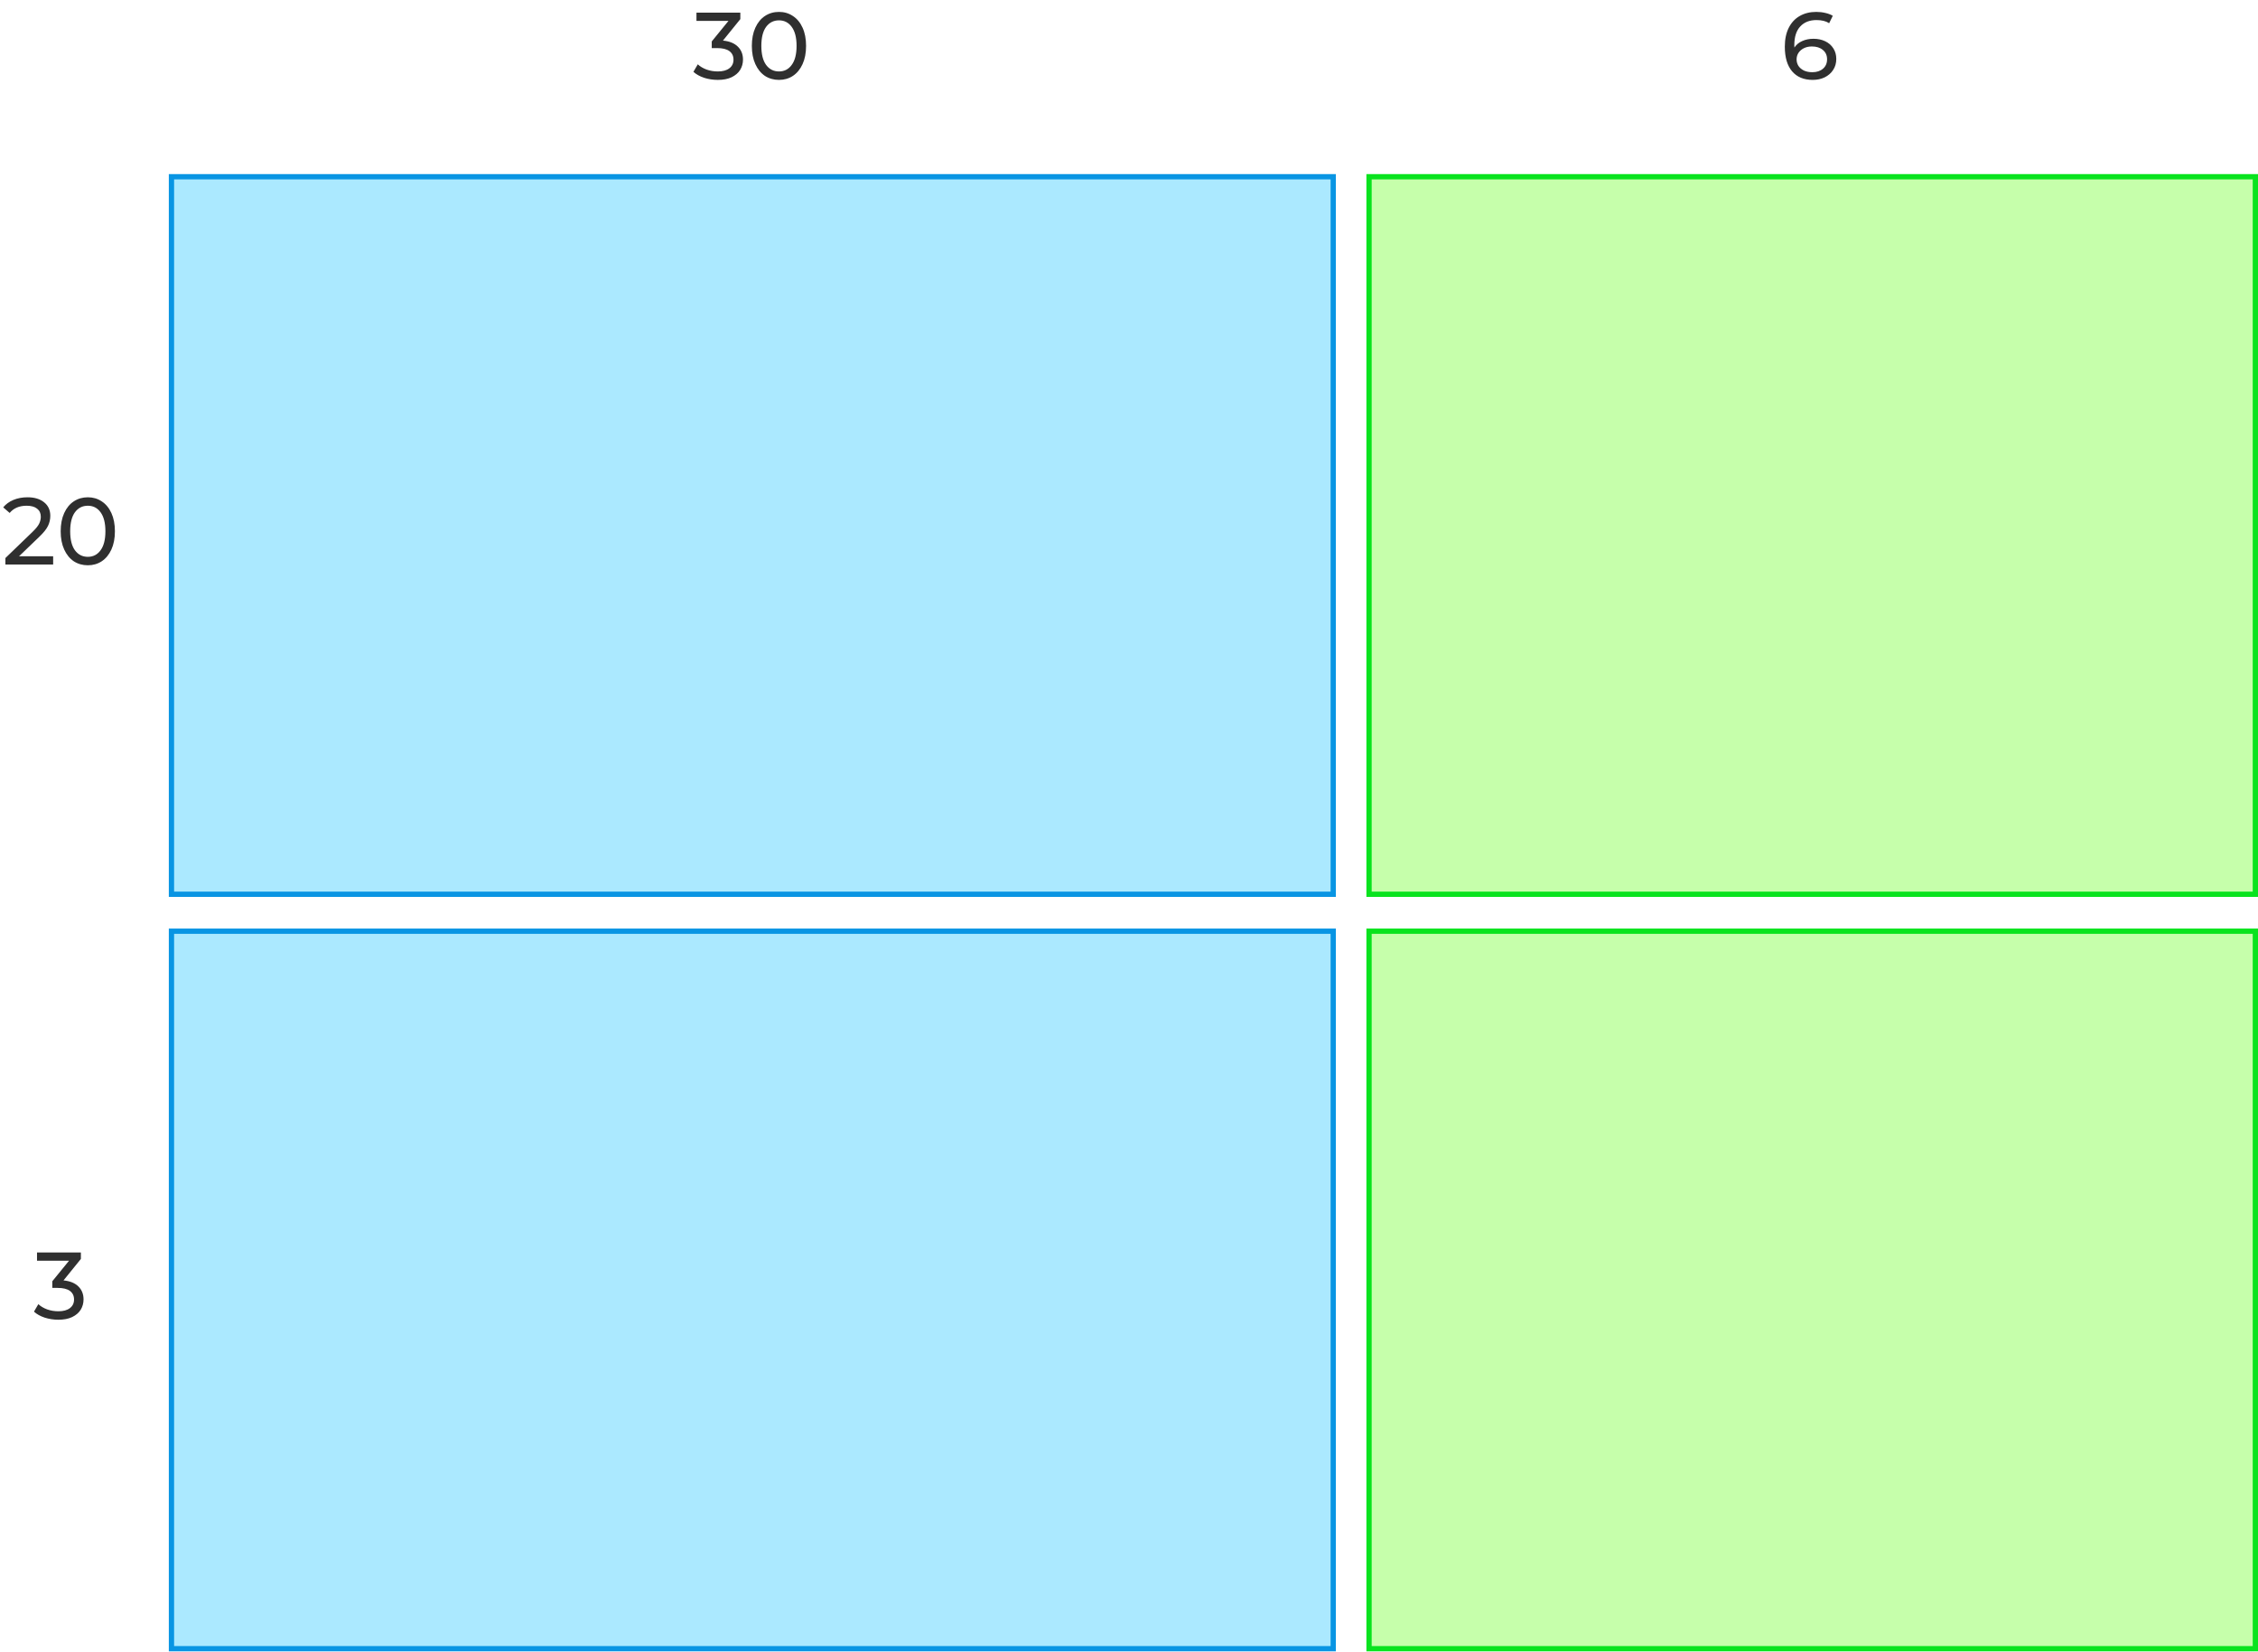
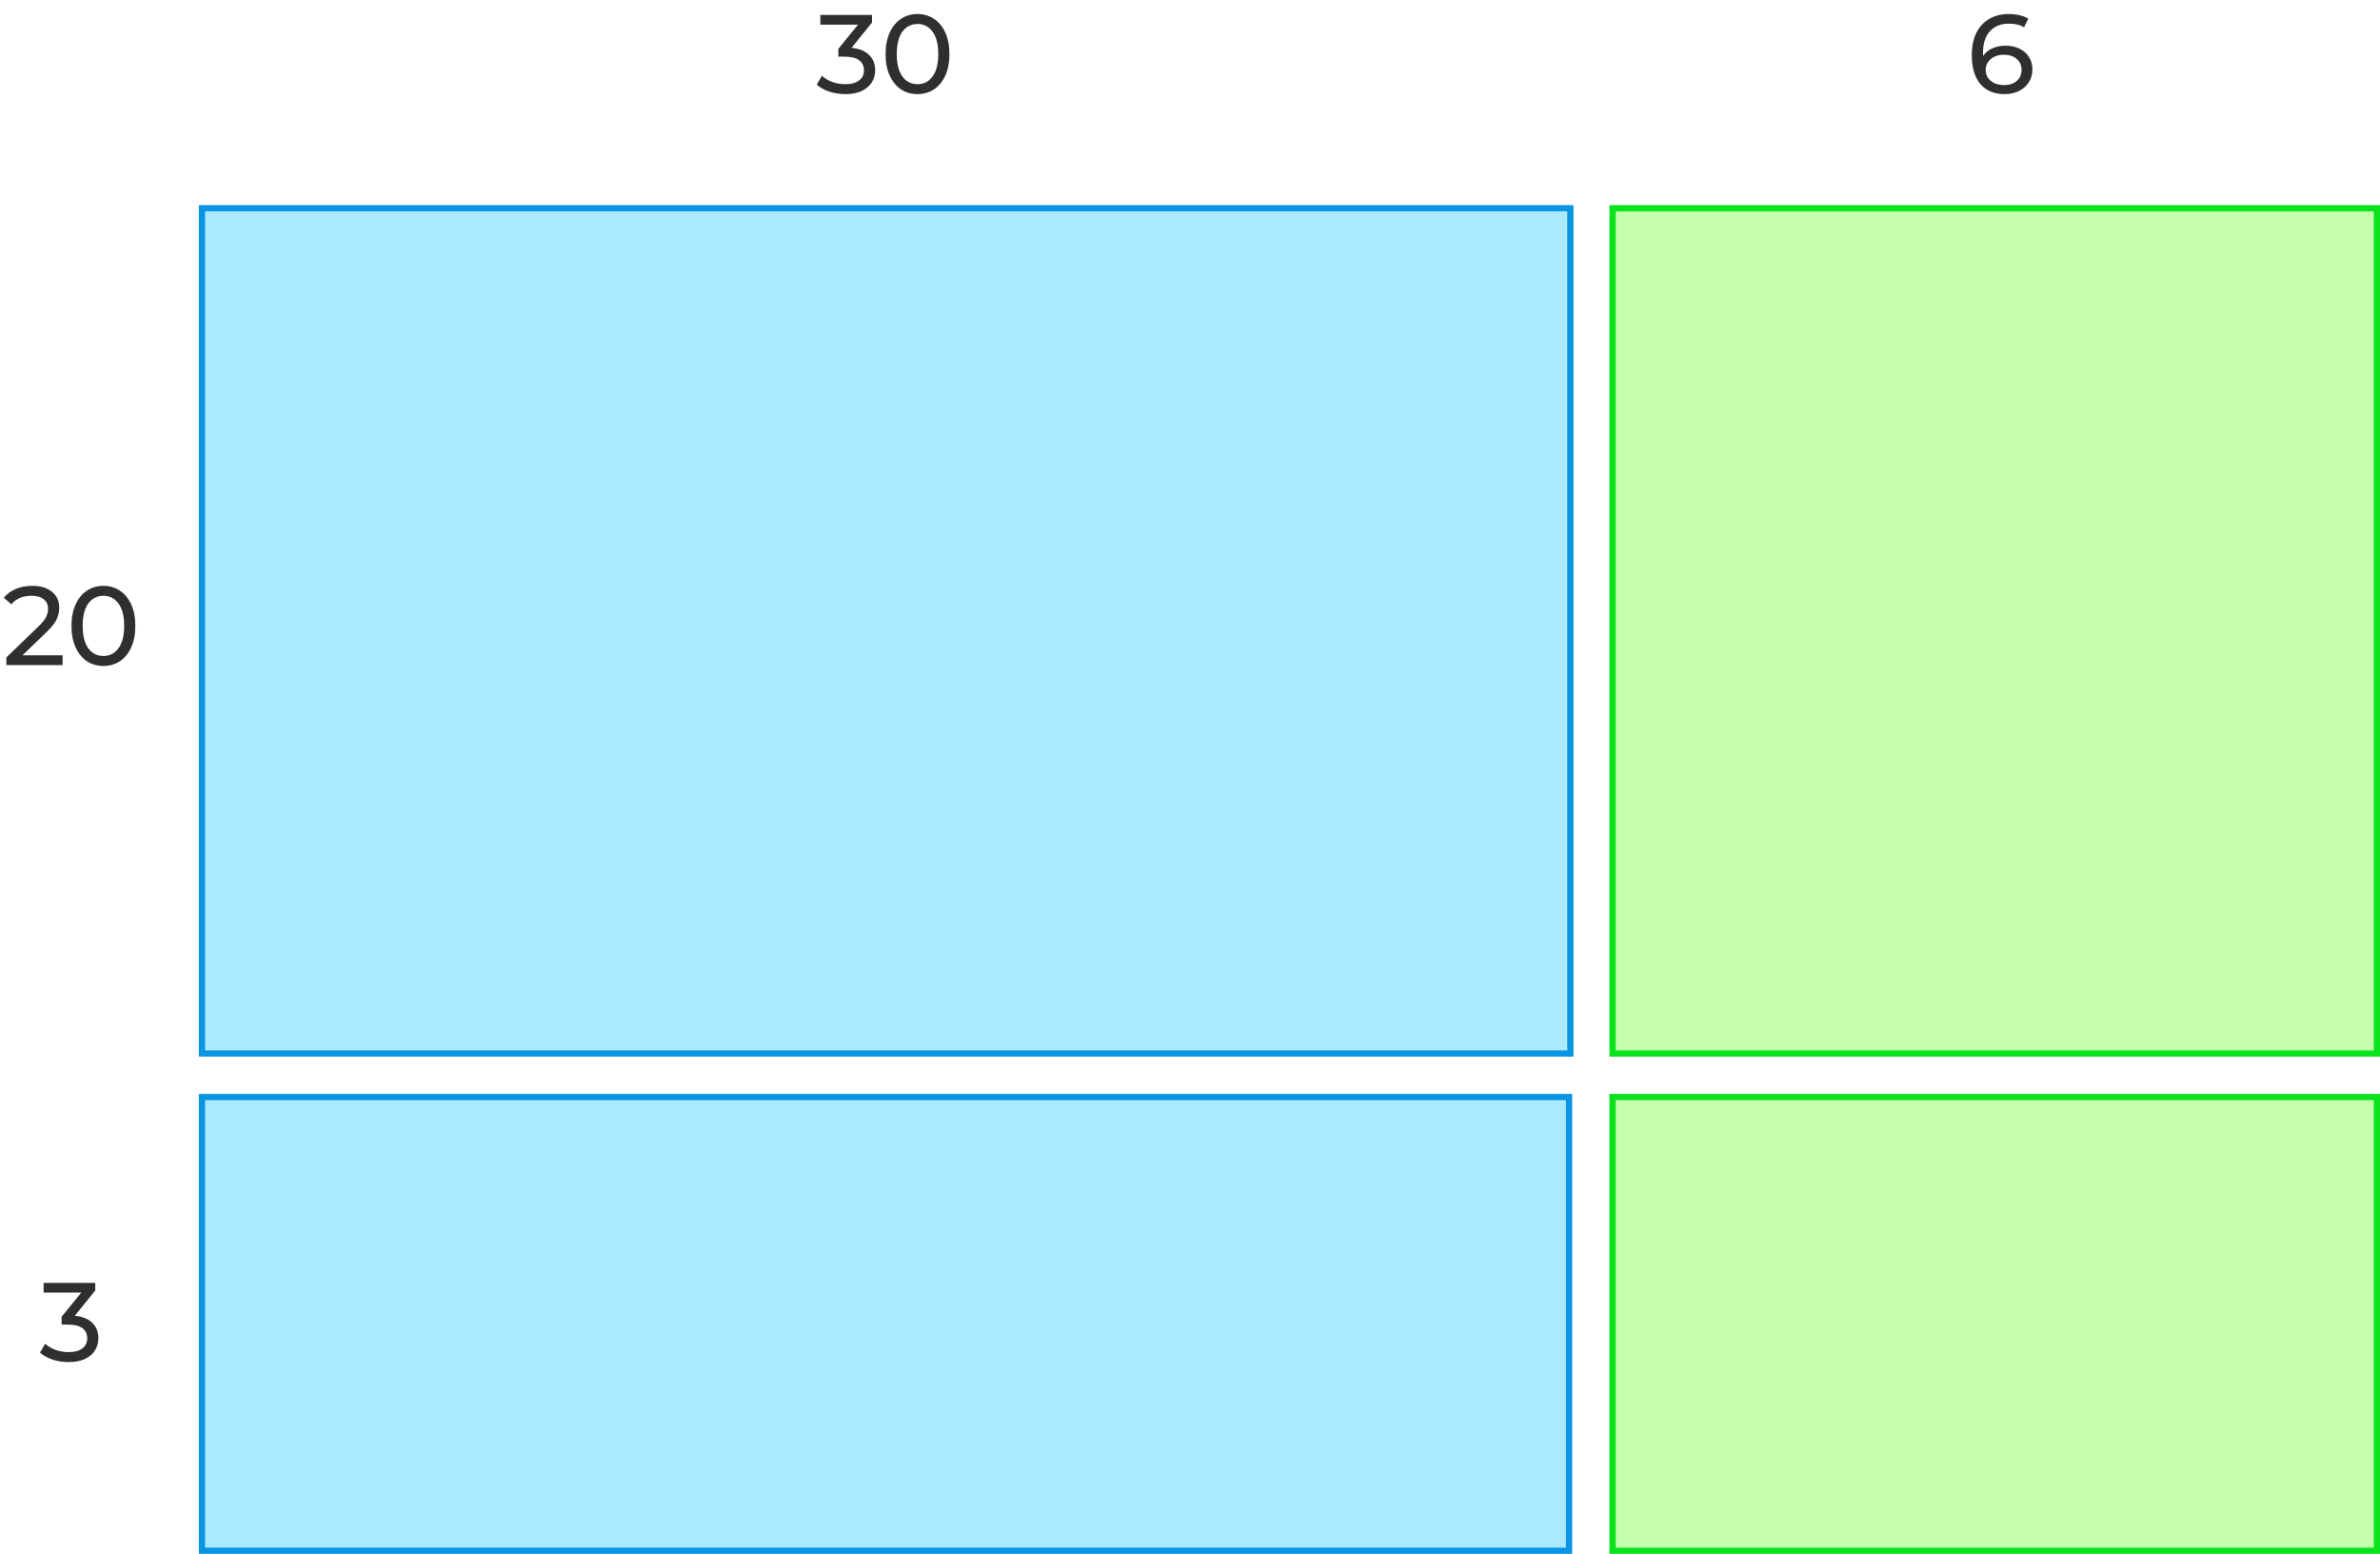
- <svg xmlns="http://www.w3.org/2000/svg" width="428" height="313" viewBox="0 0 428 313" fill="none">
+ <svg xmlns="http://www.w3.org/2000/svg" width="383" height="250" viewBox="0 0 383 250" fill="none">
  <rect x="32.5" y="33.5" width="220.212" height="136" fill="#ABE9FF" stroke="#0995E3" />
  <path d="M137.035 7.692C138.271 7.812 139.213 8.196 139.861 8.844C140.509 9.48 140.833 10.296 140.833 11.292C140.833 12.012 140.653 12.666 140.293 13.254C139.933 13.83 139.393 14.292 138.673 14.64C137.965 14.976 137.095 15.144 136.063 15.144C135.163 15.144 134.299 15.012 133.471 14.748C132.643 14.472 131.965 14.094 131.437 13.614L132.265 12.192C132.697 12.6 133.249 12.93 133.921 13.182C134.593 13.422 135.307 13.542 136.063 13.542C136.999 13.542 137.725 13.344 138.241 12.948C138.769 12.552 139.033 12.006 139.033 11.31C139.033 10.614 138.775 10.074 138.259 9.69C137.743 9.306 136.963 9.114 135.919 9.114H134.911V7.854L138.079 3.966H132.013V2.4H140.329V3.624L137.035 7.692ZM147.659 15.144C146.663 15.144 145.775 14.892 144.995 14.388C144.227 13.872 143.621 13.128 143.177 12.156C142.733 11.184 142.511 10.032 142.511 8.7C142.511 7.368 142.733 6.216 143.177 5.244C143.621 4.272 144.227 3.534 144.995 3.03C145.775 2.514 146.663 2.256 147.659 2.256C148.643 2.256 149.519 2.514 150.287 3.03C151.067 3.534 151.679 4.272 152.123 5.244C152.567 6.216 152.789 7.368 152.789 8.7C152.789 10.032 152.567 11.184 152.123 12.156C151.679 13.128 151.067 13.872 150.287 14.388C149.519 14.892 148.643 15.144 147.659 15.144ZM147.659 13.542C148.667 13.542 149.471 13.128 150.071 12.3C150.683 11.472 150.989 10.272 150.989 8.7C150.989 7.128 150.683 5.928 150.071 5.1C149.471 4.272 148.667 3.858 147.659 3.858C146.639 3.858 145.823 4.272 145.211 5.1C144.611 5.928 144.311 7.128 144.311 8.7C144.311 10.272 144.611 11.472 145.211 12.3C145.823 13.128 146.639 13.542 147.659 13.542Z" fill="#2F2F2F" />
-   <path d="M343.745 7.35C344.573 7.35 345.311 7.506 345.959 7.818C346.619 8.13 347.135 8.58 347.507 9.168C347.879 9.744 348.065 10.41 348.065 11.166C348.065 11.958 347.867 12.654 347.471 13.254C347.087 13.854 346.553 14.322 345.869 14.658C345.197 14.982 344.441 15.144 343.601 15.144C341.909 15.144 340.601 14.598 339.677 13.506C338.765 12.414 338.309 10.866 338.309 8.862C338.309 7.458 338.555 6.264 339.047 5.28C339.551 4.284 340.247 3.534 341.135 3.03C342.035 2.514 343.079 2.256 344.267 2.256C344.879 2.256 345.455 2.322 345.995 2.454C346.535 2.574 347.003 2.754 347.399 2.994L346.715 4.398C346.115 4.002 345.311 3.804 344.303 3.804C342.995 3.804 341.969 4.212 341.225 5.028C340.481 5.832 340.109 7.008 340.109 8.556C340.109 8.748 340.115 8.898 340.127 9.006C340.487 8.466 340.979 8.058 341.603 7.782C342.239 7.494 342.953 7.35 343.745 7.35ZM343.529 13.686C344.357 13.686 345.029 13.464 345.545 13.02C346.061 12.576 346.319 11.982 346.319 11.238C346.319 10.494 346.055 9.906 345.527 9.474C345.011 9.03 344.315 8.808 343.439 8.808C342.875 8.808 342.371 8.916 341.927 9.132C341.495 9.348 341.153 9.642 340.901 10.014C340.661 10.386 340.541 10.8 340.541 11.256C340.541 11.7 340.655 12.108 340.883 12.48C341.123 12.84 341.465 13.134 341.909 13.362C342.365 13.578 342.905 13.686 343.529 13.686Z" fill="#2F2F2F" />
+   <path d="M322.745 7.35C323.573 7.35 324.311 7.506 324.959 7.818C325.619 8.13 326.135 8.58 326.507 9.168C326.879 9.744 327.065 10.41 327.065 11.166C327.065 11.958 326.867 12.654 326.471 13.254C326.087 13.854 325.553 14.322 324.869 14.658C324.197 14.982 323.441 15.144 322.601 15.144C320.909 15.144 319.601 14.598 318.677 13.506C317.765 12.414 317.309 10.866 317.309 8.862C317.309 7.458 317.555 6.264 318.047 5.28C318.551 4.284 319.247 3.534 320.135 3.03C321.035 2.514 322.079 2.256 323.267 2.256C323.879 2.256 324.455 2.322 324.995 2.454C325.535 2.574 326.003 2.754 326.399 2.994L325.715 4.398C325.115 4.002 324.311 3.804 323.303 3.804C321.995 3.804 320.969 4.212 320.225 5.028C319.481 5.832 319.109 7.008 319.109 8.556C319.109 8.748 319.115 8.898 319.127 9.006C319.487 8.466 319.979 8.058 320.603 7.782C321.239 7.494 321.953 7.35 322.745 7.35ZM322.529 13.686C323.357 13.686 324.029 13.464 324.545 13.02C325.061 12.576 325.319 11.982 325.319 11.238C325.319 10.494 325.055 9.906 324.527 9.474C324.011 9.03 323.315 8.808 322.439 8.808C321.875 8.808 321.371 8.916 320.927 9.132C320.495 9.348 320.153 9.642 319.901 10.014C319.661 10.386 319.541 10.8 319.541 11.256C319.541 11.7 319.655 12.108 319.883 12.48C320.123 12.84 320.465 13.134 320.909 13.362C321.365 13.578 321.905 13.686 322.529 13.686Z" fill="#2F2F2F" />
  <path d="M10.075 105.434V107H1.021V105.776L6.151 100.826C6.775 100.226 7.195 99.71 7.411 99.278C7.627 98.834 7.735 98.39 7.735 97.946C7.735 97.286 7.501 96.776 7.033 96.416C6.577 96.044 5.917 95.858 5.053 95.858C3.661 95.858 2.587 96.314 1.831 97.226L0.607 96.164C1.099 95.564 1.741 95.096 2.533 94.76C3.337 94.424 4.231 94.256 5.215 94.256C6.535 94.256 7.585 94.574 8.365 95.21C9.145 95.834 9.535 96.686 9.535 97.766C9.535 98.438 9.391 99.074 9.103 99.674C8.815 100.274 8.269 100.958 7.465 101.726L3.613 105.434H10.075ZM16.651 107.144C15.655 107.144 14.767 106.892 13.987 106.388C13.219 105.872 12.613 105.128 12.169 104.156C11.725 103.184 11.503 102.032 11.503 100.7C11.503 99.368 11.725 98.216 12.169 97.244C12.613 96.272 13.219 95.534 13.987 95.03C14.767 94.514 15.655 94.256 16.651 94.256C17.635 94.256 18.511 94.514 19.279 95.03C20.059 95.534 20.671 96.272 21.115 97.244C21.559 98.216 21.781 99.368 21.781 100.7C21.781 102.032 21.559 103.184 21.115 104.156C20.671 105.128 20.059 105.872 19.279 106.388C18.511 106.892 17.635 107.144 16.651 107.144ZM16.651 105.542C17.659 105.542 18.463 105.128 19.063 104.3C19.675 103.472 19.981 102.272 19.981 100.7C19.981 99.128 19.675 97.928 19.063 97.1C18.463 96.272 17.659 95.858 16.651 95.858C15.631 95.858 14.815 96.272 14.203 97.1C13.603 97.928 13.303 99.128 13.303 100.7C13.303 102.272 13.603 103.472 14.203 104.3C14.815 105.128 15.631 105.542 16.651 105.542Z" fill="#2F2F2F" />
-   <rect x="259.5" y="33.5" width="168" height="136" fill="#C6FFAB" stroke="#09E31E" />
-   <rect x="32.5" y="176.5" width="220.212" height="136" fill="#ABE9FF" stroke="#0995E3" />
-   <path d="M12.038 242.692C13.274 242.812 14.216 243.196 14.864 243.844C15.512 244.48 15.836 245.296 15.836 246.292C15.836 247.012 15.656 247.666 15.296 248.254C14.936 248.83 14.396 249.292 13.676 249.64C12.968 249.976 12.098 250.144 11.066 250.144C10.166 250.144 9.302 250.012 8.474 249.748C7.646 249.472 6.968 249.094 6.44 248.614L7.268 247.192C7.7 247.6 8.252 247.93 8.924 248.182C9.596 248.422 10.31 248.542 11.066 248.542C12.002 248.542 12.728 248.344 13.244 247.948C13.772 247.552 14.036 247.006 14.036 246.31C14.036 245.614 13.778 245.074 13.262 244.69C12.746 244.306 11.966 244.114 10.922 244.114H9.914V242.854L13.082 238.966H7.016V237.4H15.332V238.624L12.038 242.692Z" fill="#2F2F2F" />
-   <rect x="259.5" y="176.5" width="168" height="136" fill="#C6FFAB" stroke="#09E31E" />
+   <rect x="259.5" y="33.5" width="123" height="136" fill="#C6FFAB" stroke="#09E31E" />
+   <rect x="32.5" y="176.5" width="220" height="73" fill="#ABE9FF" stroke="#0995E3" />
+   <path d="M12.038 211.692C13.274 211.812 14.216 212.196 14.864 212.844C15.512 213.48 15.836 214.296 15.836 215.292C15.836 216.012 15.656 216.666 15.296 217.254C14.936 217.83 14.396 218.292 13.676 218.64C12.968 218.976 12.098 219.144 11.066 219.144C10.166 219.144 9.302 219.012 8.474 218.748C7.646 218.472 6.968 218.094 6.44 217.614L7.268 216.192C7.7 216.6 8.252 216.93 8.924 217.182C9.596 217.422 10.31 217.542 11.066 217.542C12.002 217.542 12.728 217.344 13.244 216.948C13.772 216.552 14.036 216.006 14.036 215.31C14.036 214.614 13.778 214.074 13.262 213.69C12.746 213.306 11.966 213.114 10.922 213.114H9.914V211.854L13.082 207.966H7.016V206.4H15.332V207.624L12.038 211.692Z" fill="#2F2F2F" />
+   <rect x="259.5" y="176.5" width="123" height="73" fill="#C6FFAB" stroke="#09E31E" />
</svg>
